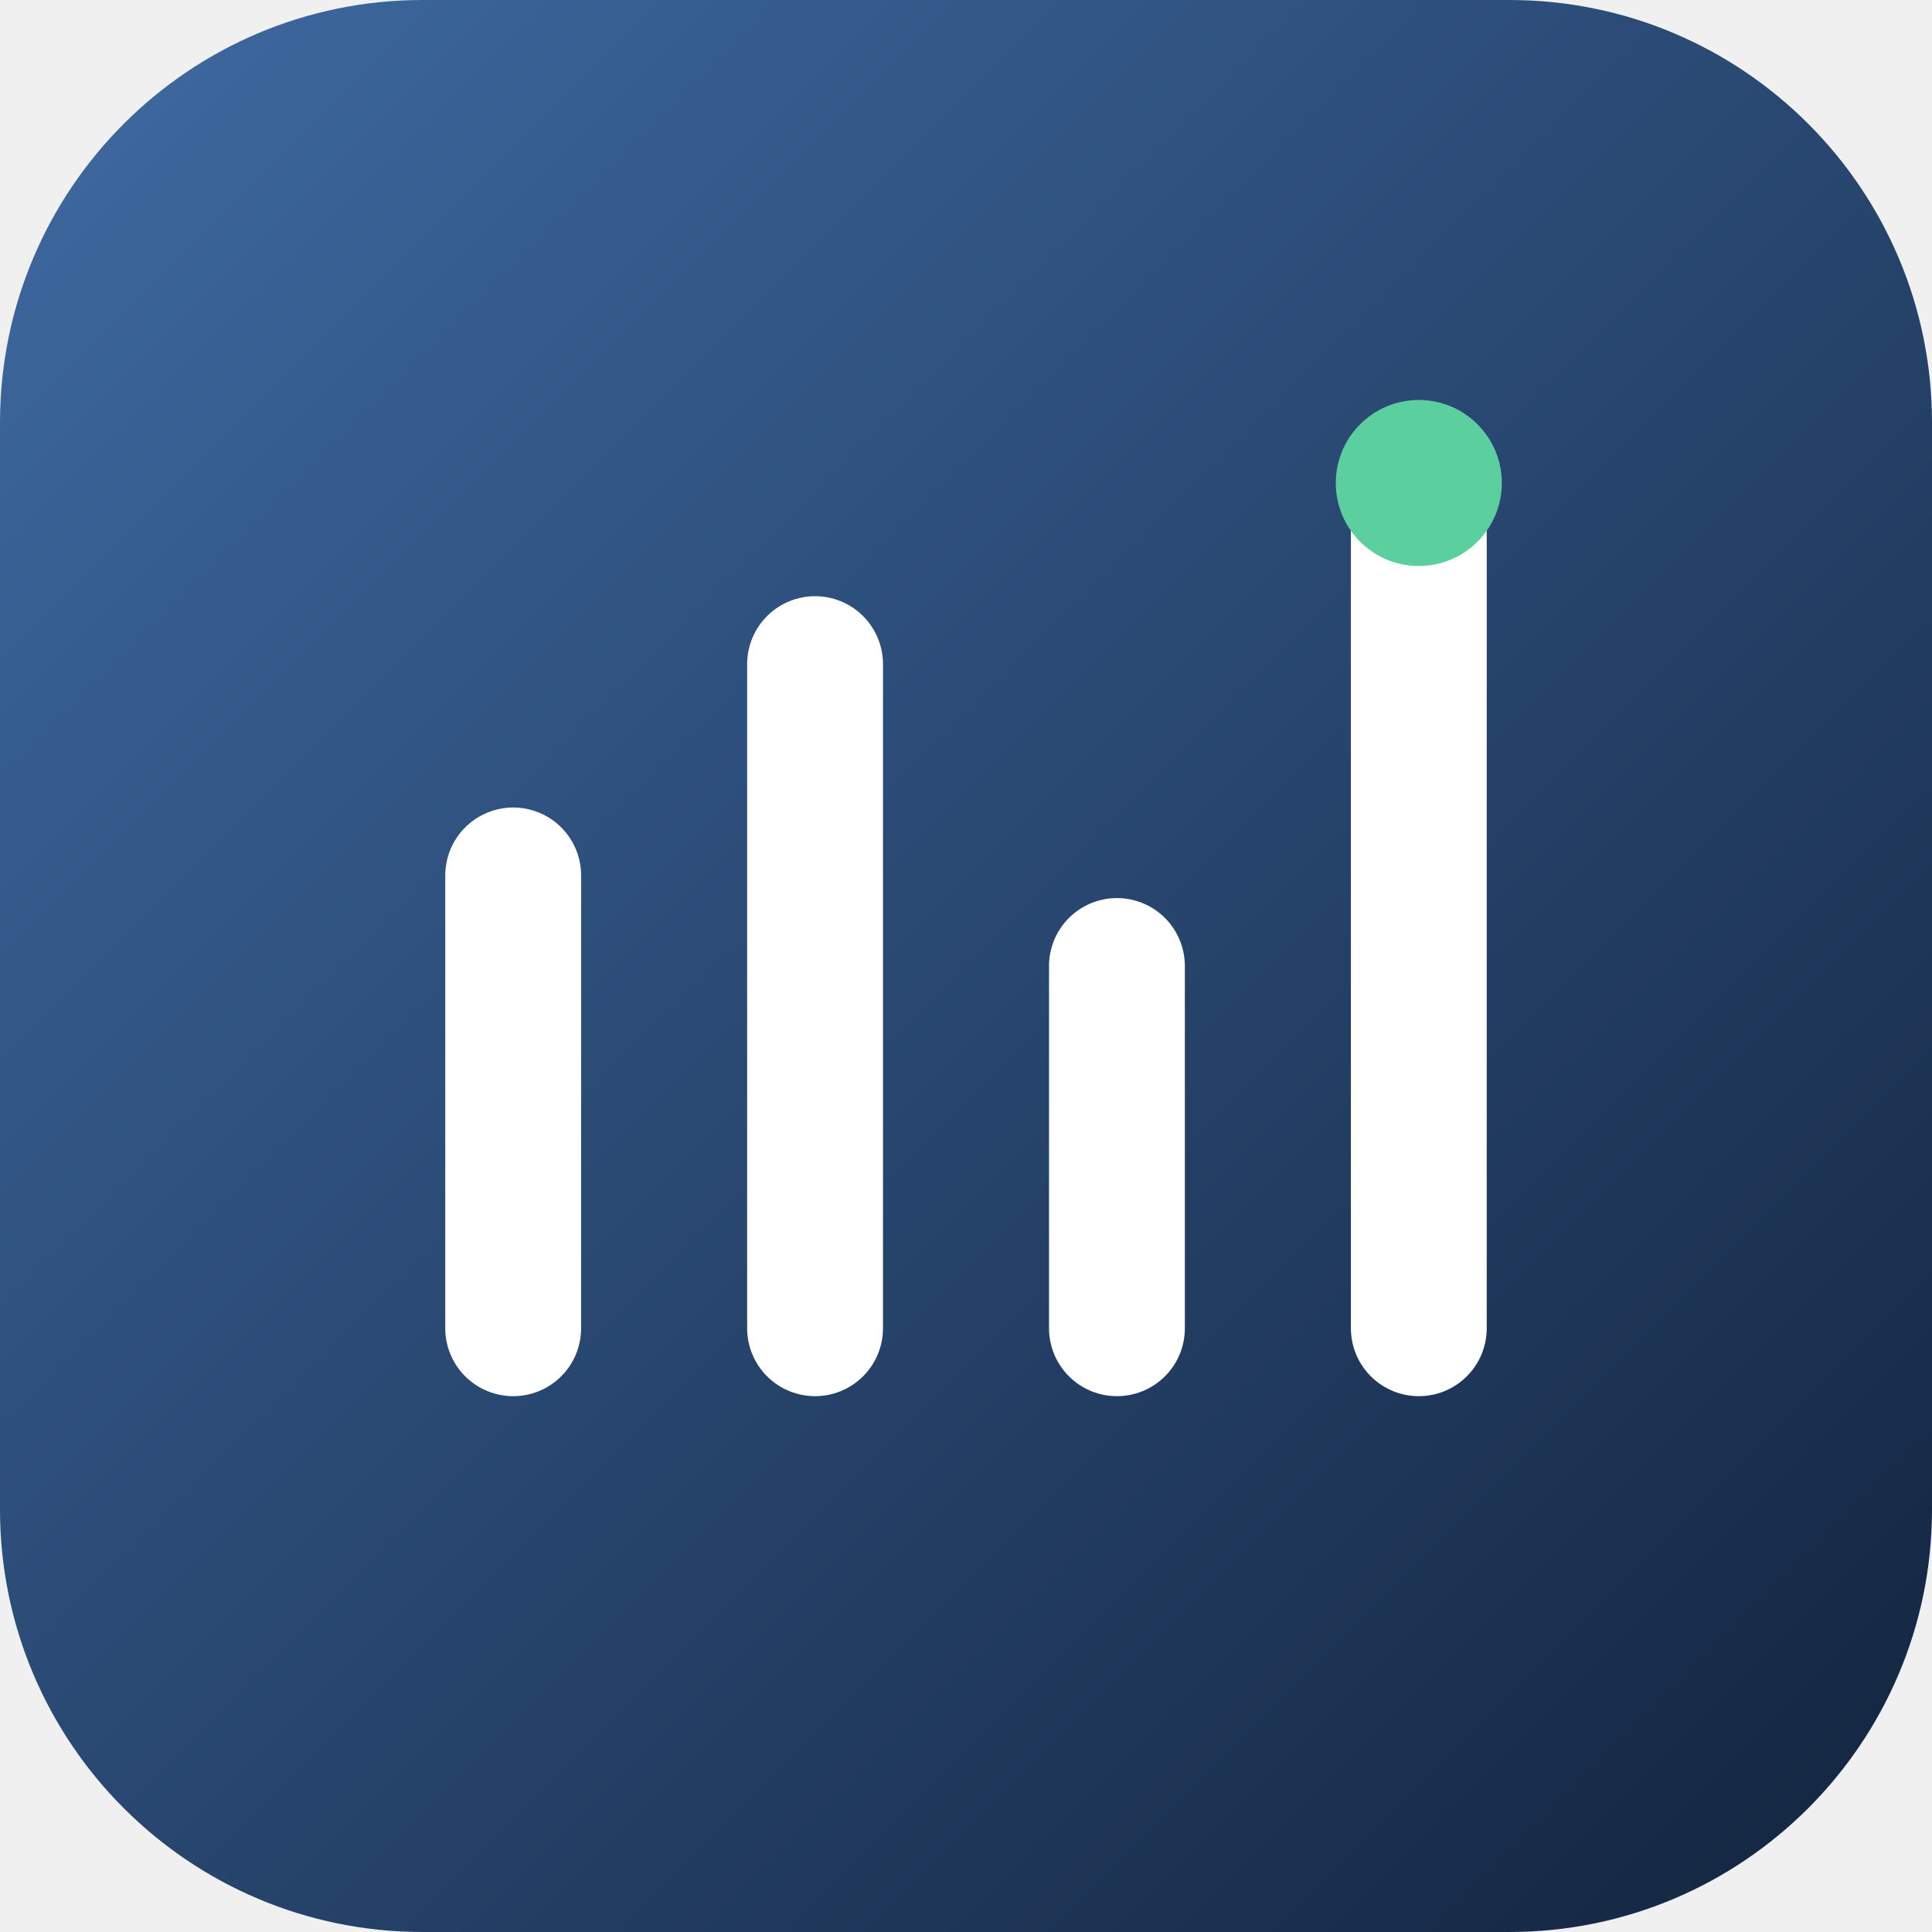
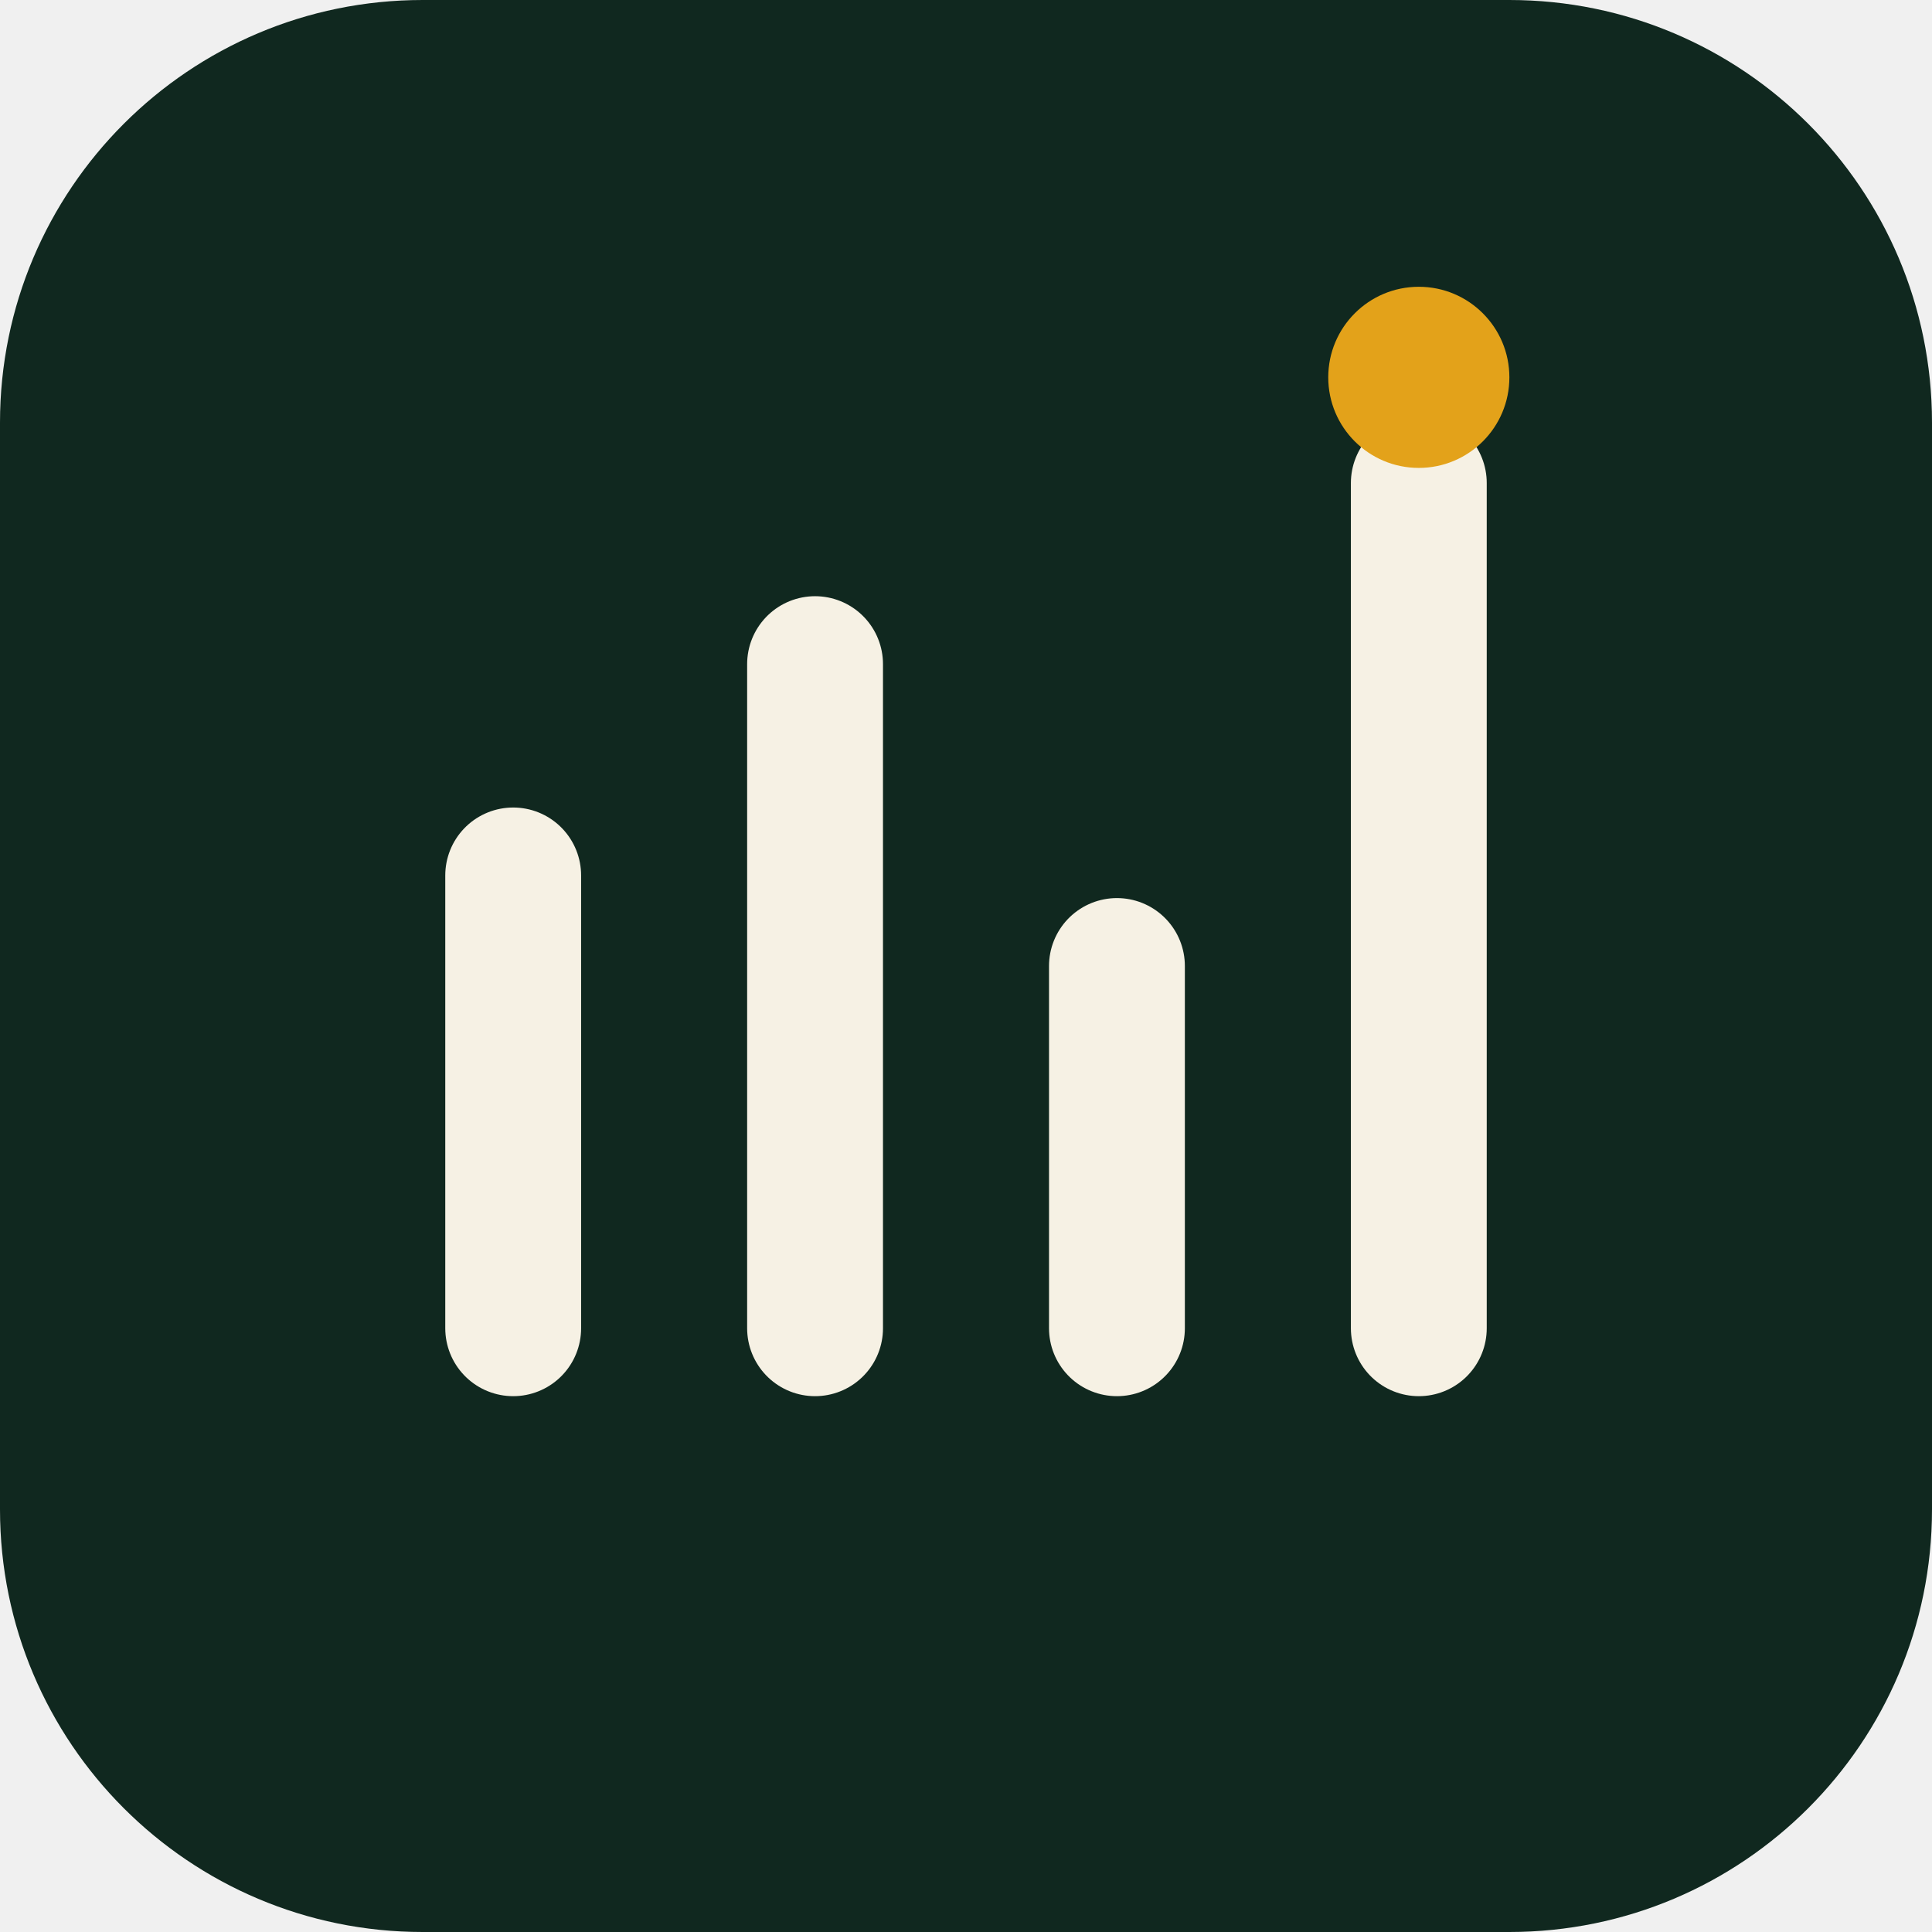
<svg xmlns="http://www.w3.org/2000/svg" viewBox="0 0 512 512">
-   <defs>
-     <linearGradient id="g" x1="0" y1="0" x2="1" y2="1">
-       <stop offset="0" stop-color="#3f6ba3" />
-       <stop offset="1" stop-color="#12233d" />
-     </linearGradient>
-   </defs>
-   <rect width="512" height="512" rx="112" fill="url(#g)" />
-   <path d="M136 352V232m80 120V176m80 176V256m80 96V128" stroke="#fff" stroke-width="36" stroke-linecap="round" fill="none" />
-   <circle cx="376" cy="128" r="22" fill="#5ccf9f" />
+   <rect width="512" height="512" rx="112" fill="#10281f" />
+   <path d="M136 352V232m80 120V176m80 176V256m80 96V128" stroke="#f6f1e4" stroke-width="36" stroke-linecap="round" fill="none" />
+   <circle cx="376" cy="100" r="24" fill="#e3a21a" />
</svg>
